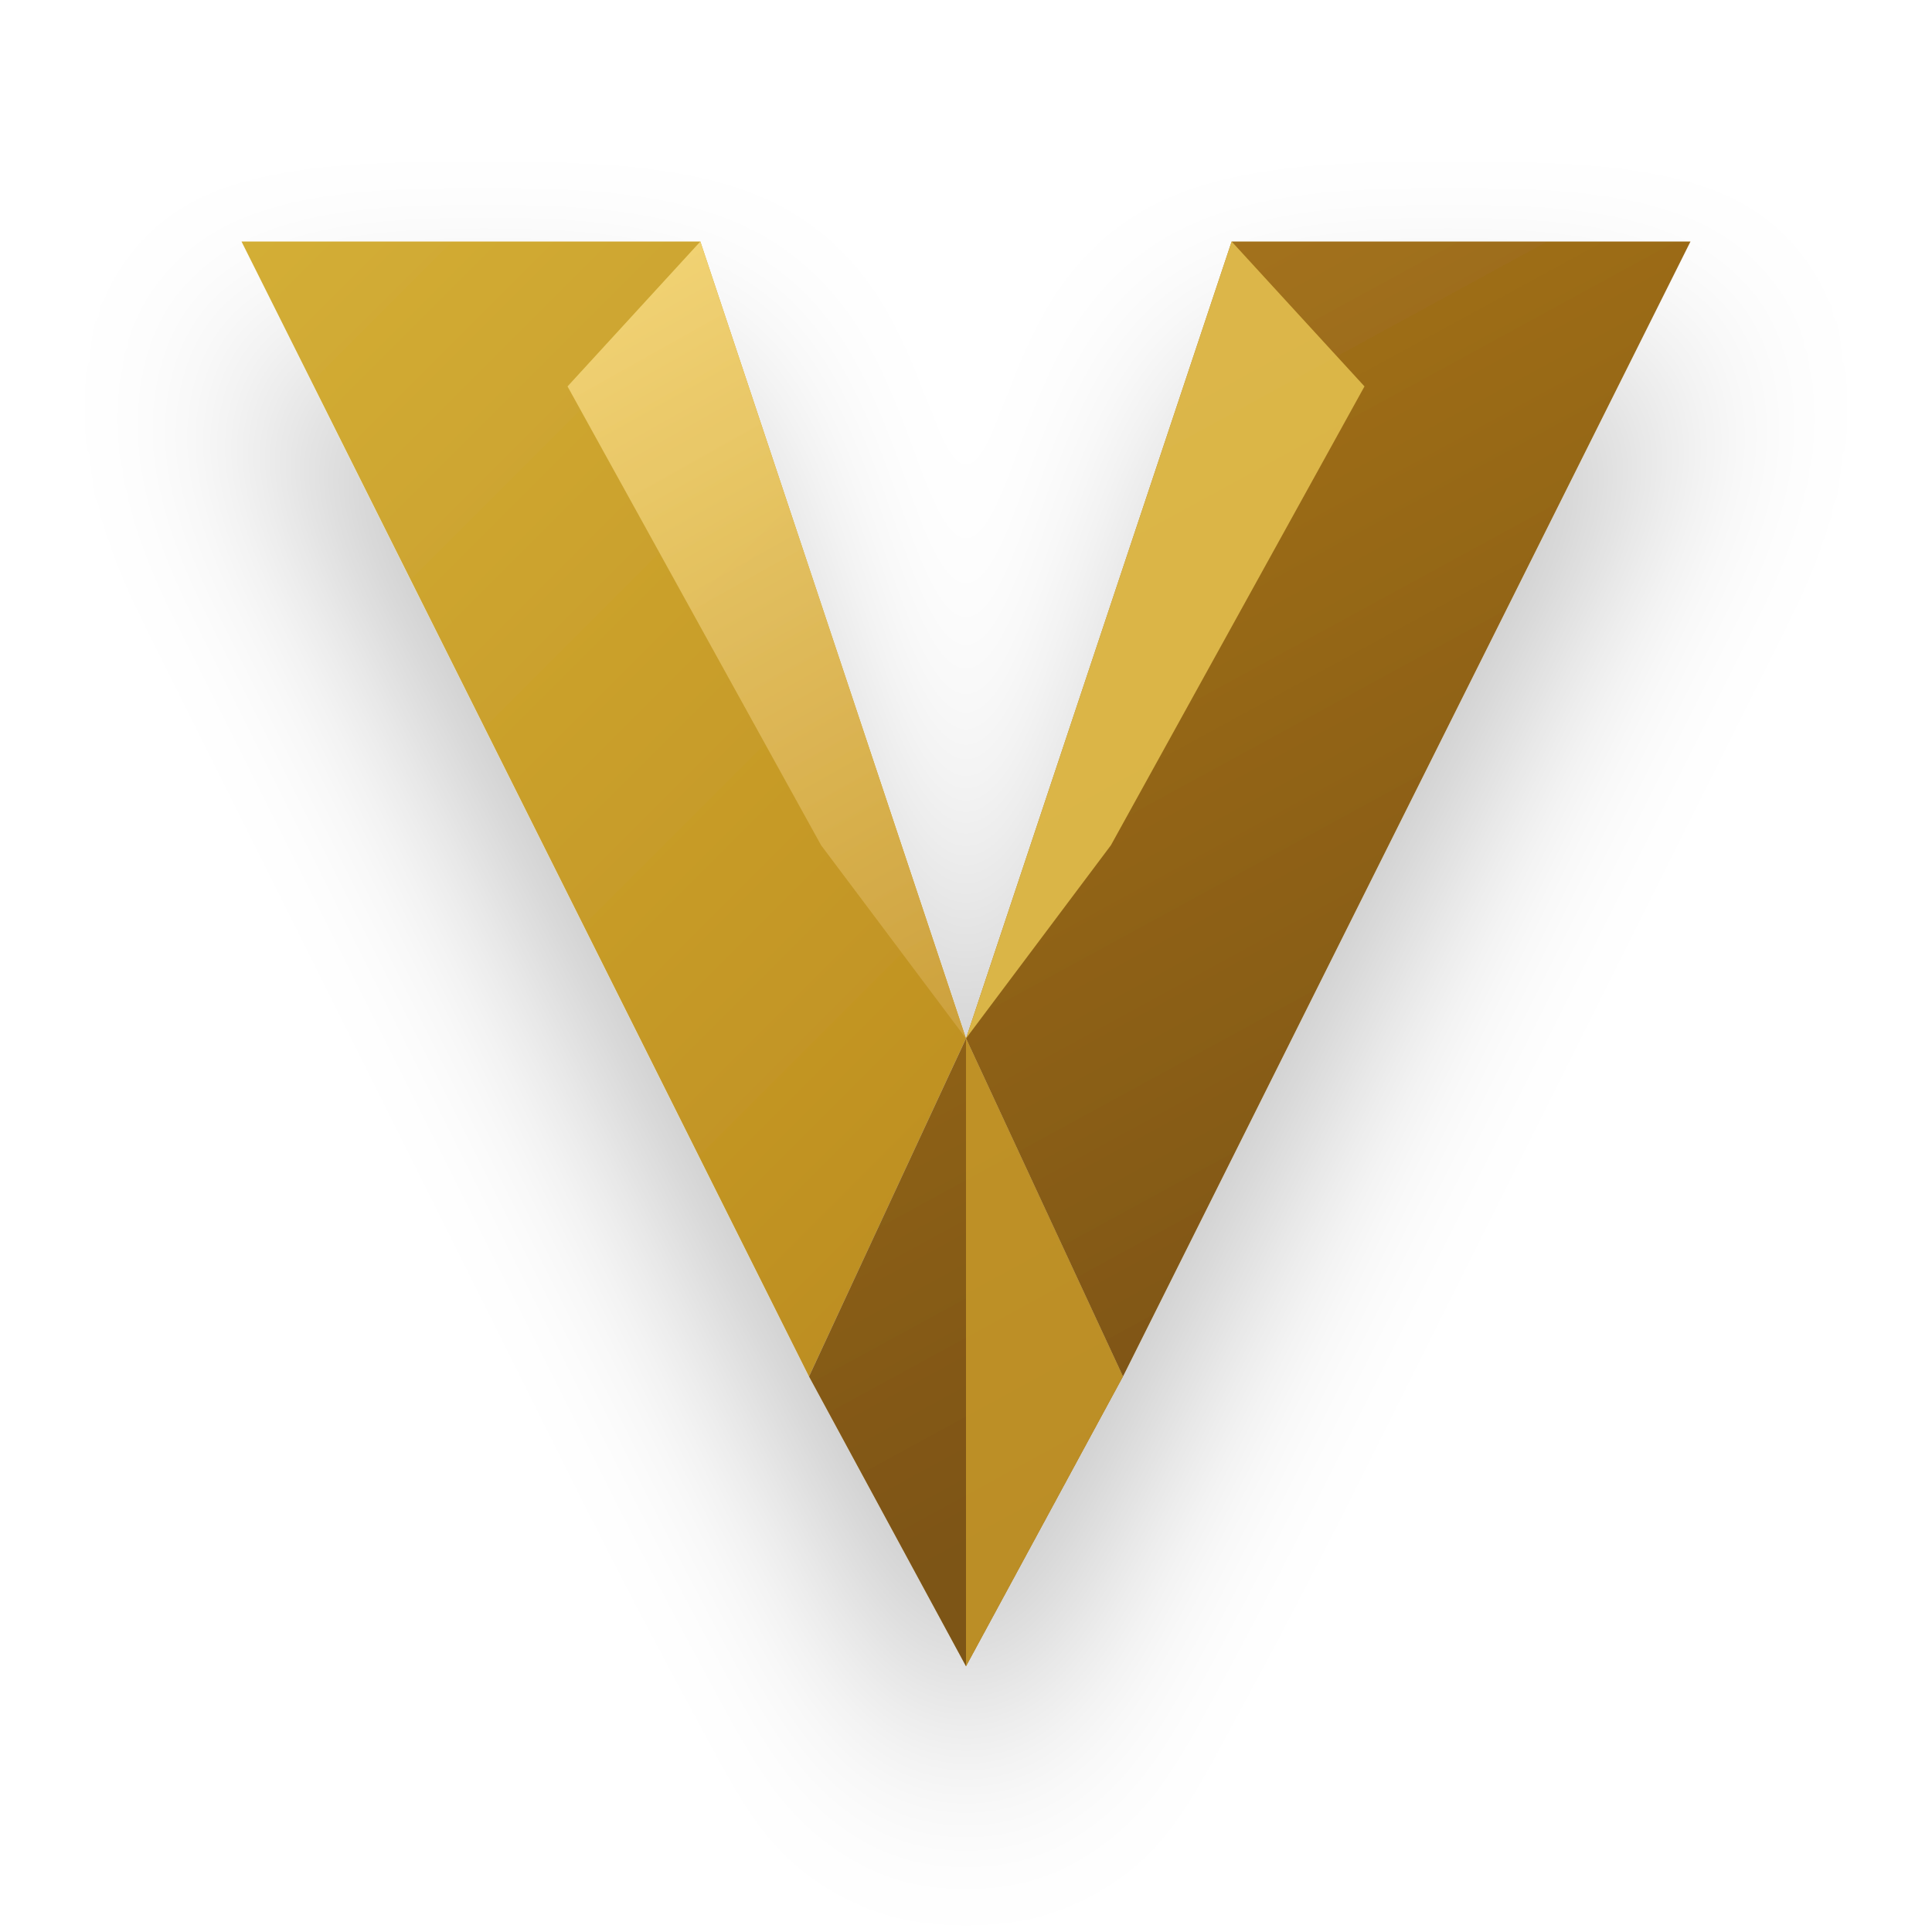
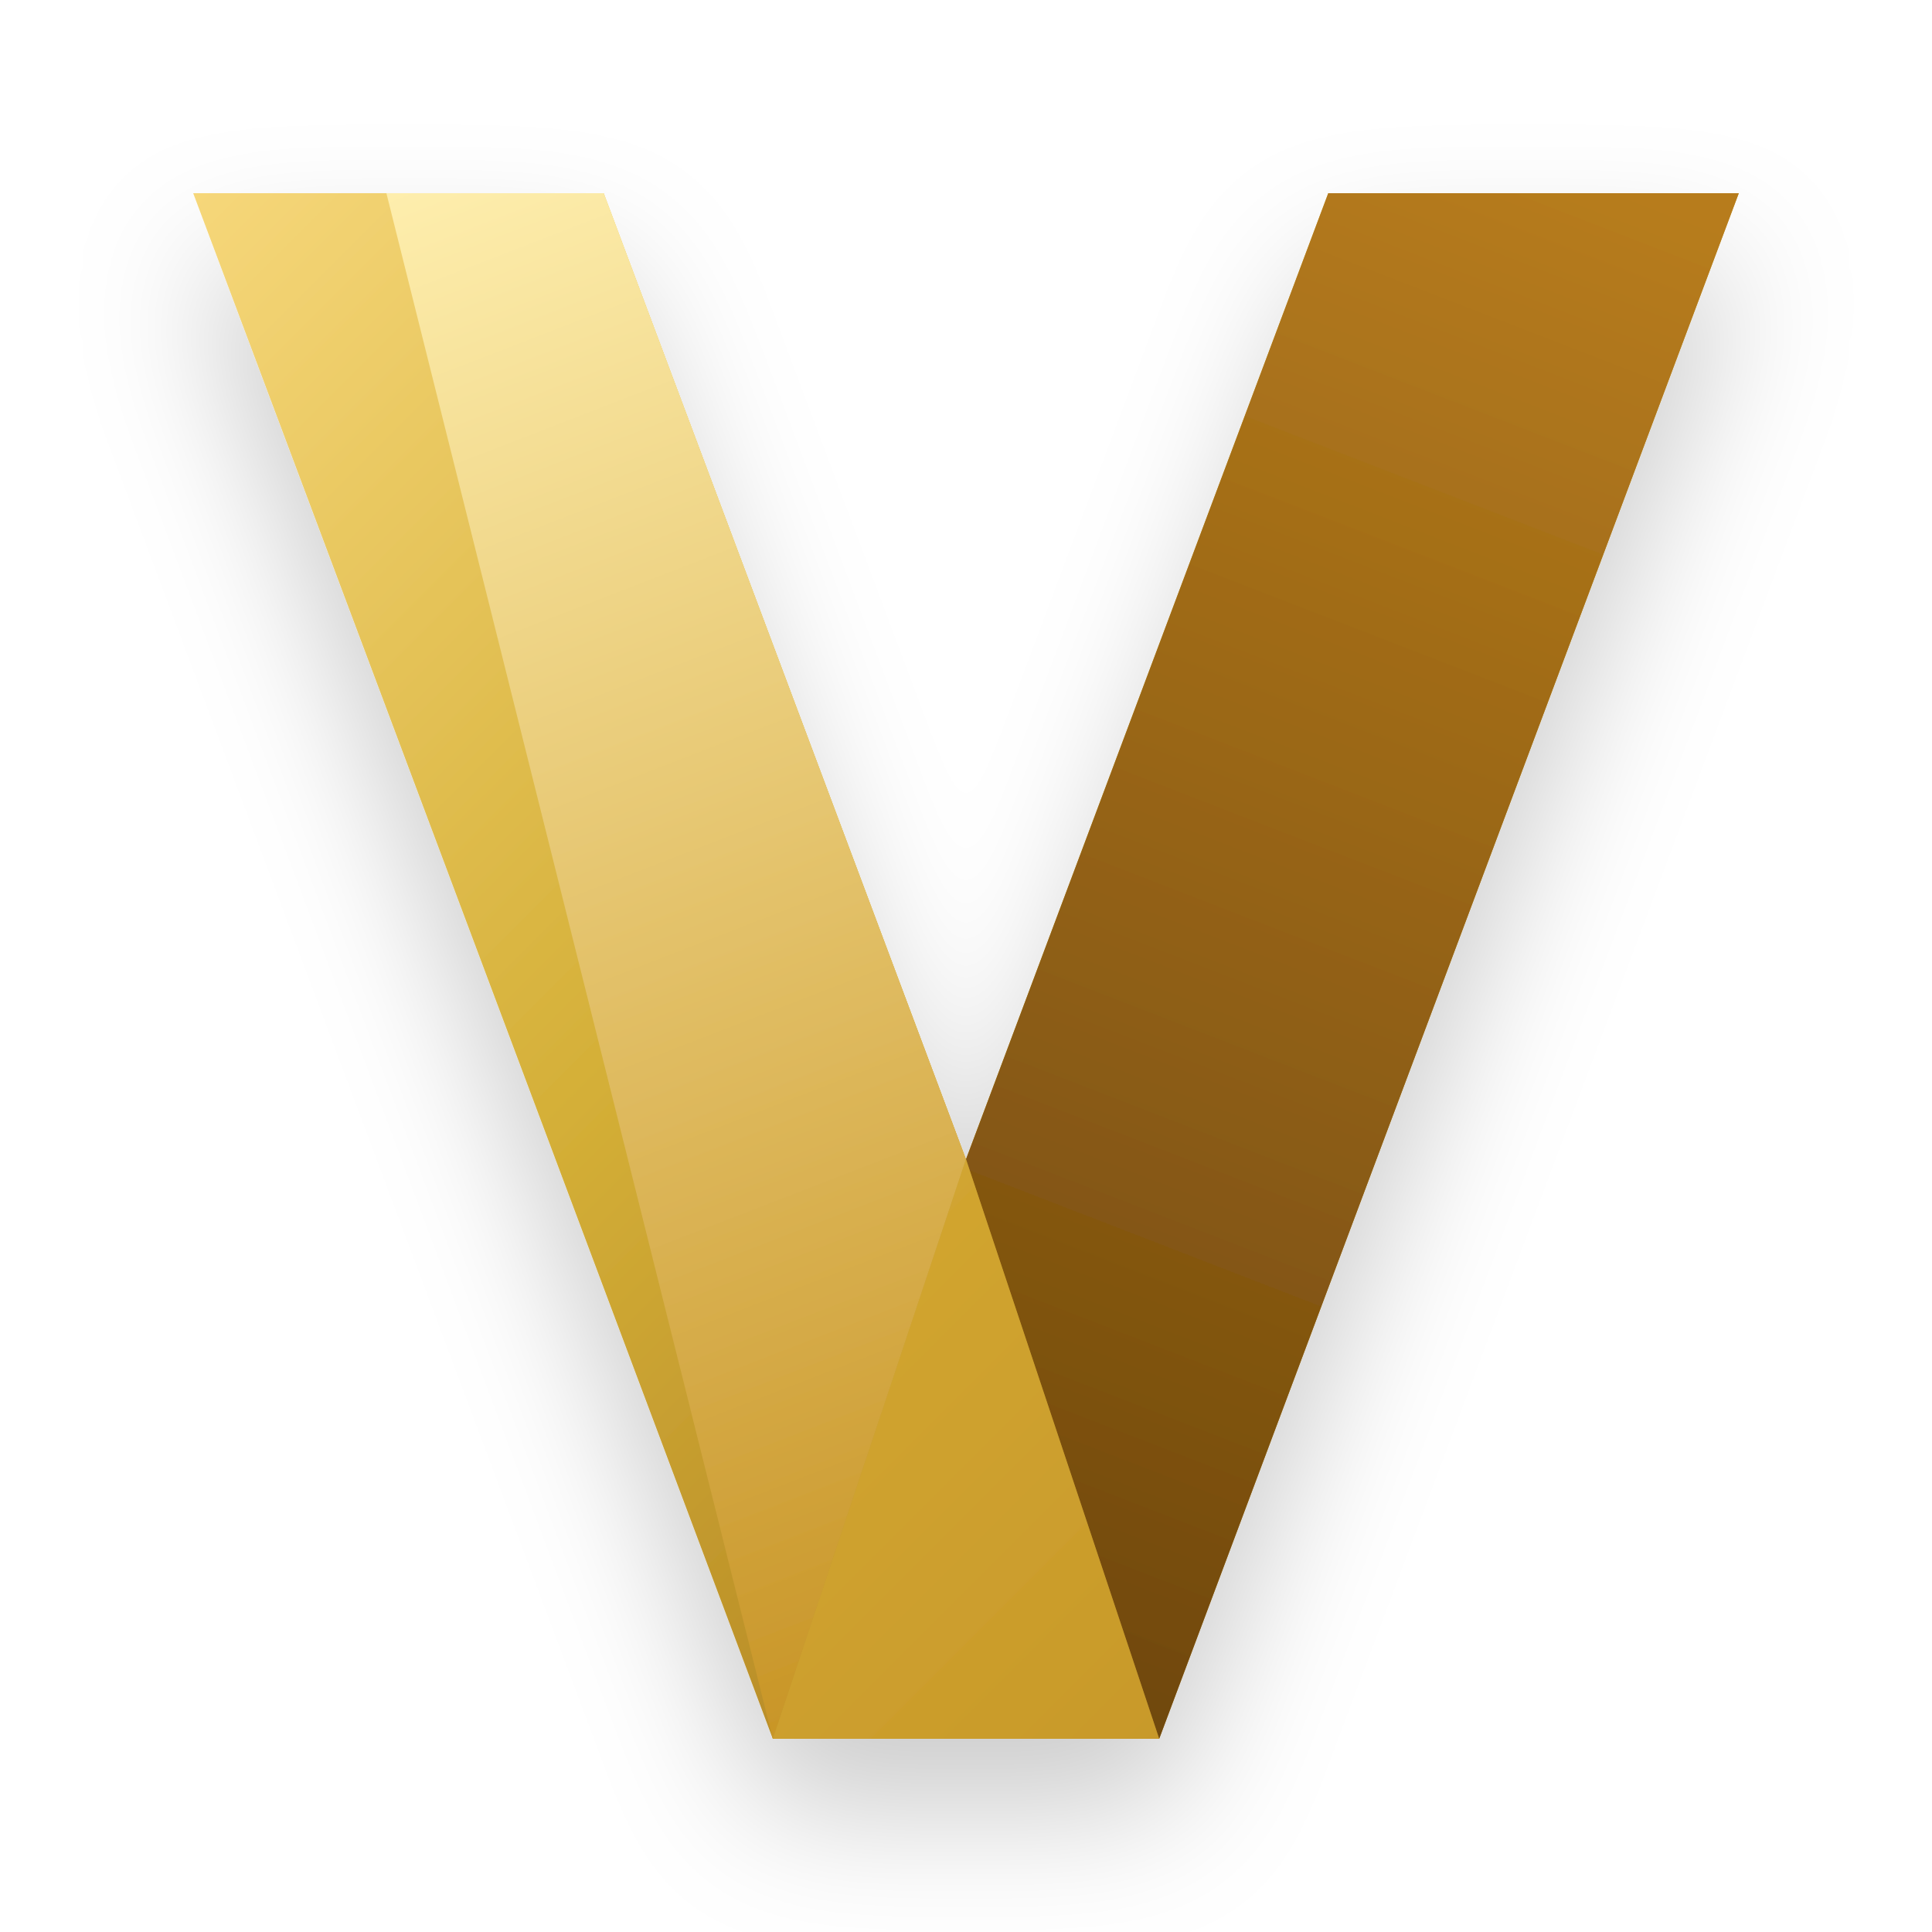
- <svg xmlns="http://www.w3.org/2000/svg" viewBox="0 0 80 80" role="img" aria-label="Vellune Digital">
+ <svg xmlns="http://www.w3.org/2000/svg" viewBox="0 0 80 80" role="img" aria-labelledby="title desc">
  <defs>
-     <linearGradient id="gold" x1="10" y1="8" x2="70" y2="68" gradientUnits="userSpaceOnUse">
-       <stop offset="0" stop-color="#D4AF37" />
-       <stop offset=".46" stop-color="#C49725" />
-       <stop offset="1" stop-color="#AA771C" />
+     <linearGradient id="gold" x1="8" y1="8" x2="72" y2="72" gradientUnits="userSpaceOnUse">
+       <stop offset="0" stop-color="#F6D77A" />
+       <stop offset=".42" stop-color="#D4AF37" />
+       <stop offset="1" stop-color="#9B6817" />
    </linearGradient>
-     <linearGradient id="goldLight" x1="25" y1="10" x2="52" y2="58" gradientUnits="userSpaceOnUse">
-       <stop offset="0" stop-color="#F4D77A" />
-       <stop offset="1" stop-color="#B9851D" />
+     <linearGradient id="goldLight" x1="12" y1="8" x2="36" y2="70" gradientUnits="userSpaceOnUse">
+       <stop offset="0" stop-color="#FFF0B0" />
+       <stop offset="1" stop-color="#C99628" />
    </linearGradient>
-     <linearGradient id="goldDeep" x1="24" y1="16" x2="48" y2="60" gradientUnits="userSpaceOnUse">
-       <stop offset="0" stop-color="#AA771C" />
-       <stop offset="1" stop-color="#7D5413" />
+     <linearGradient id="goldDeep" x1="68" y1="8" x2="44" y2="70" gradientUnits="userSpaceOnUse">
+       <stop offset="0" stop-color="#B77C1D" />
+       <stop offset="1" stop-color="#70480D" />
    </linearGradient>
-     <filter id="shadow" x="-25%" y="-25%" width="150%" height="160%">
-       <feDropShadow dx="0" dy="5" stdDeviation="4" flood-color="#000" flood-opacity=".24" />
+     <filter id="shadow" x="-20%" y="-20%" width="140%" height="150%">
+       <feDropShadow dx="0" dy="3" stdDeviation="2.8" flood-color="#000" flood-opacity=".2" />
    </filter>
  </defs>
  <g filter="url(#shadow)">
-     <path d="M10 10H29L40 43L33.5 57L10 10Z" fill="url(#gold)" />
-     <path d="M70 10H51L40 43L46.5 57L70 10Z" fill="url(#goldDeep)" />
-     <path d="M29 10L40 43L34 35L23.5 16L29 10Z" fill="url(#goldLight)" opacity=".95" />
-     <path d="M51 10L40 43L46 35L56.5 16L51 10Z" fill="#E2BE4D" opacity=".9" />
-     <path d="M33.5 57L40 43L46.5 57L40 69L33.5 57Z" fill="url(#goldDeep)" />
-     <path d="M40 43L46.5 57L40 69V43Z" fill="#D0A12D" opacity=".75" />
+     <path d="M8 8H25L40 48L55 8H72L48 72H32L8 8Z" fill="url(#gold)" />
+     <path d="M8 8H25L40 48L32 72L16 8H8Z" fill="url(#goldLight)" />
+     <path d="M55 8H72L48 72L40 48L55 8Z" fill="url(#goldDeep)" />
+     <path d="M32 72L40 48L48 72Z" fill="#D8AA31" opacity=".62" />
  </g>
</svg>
